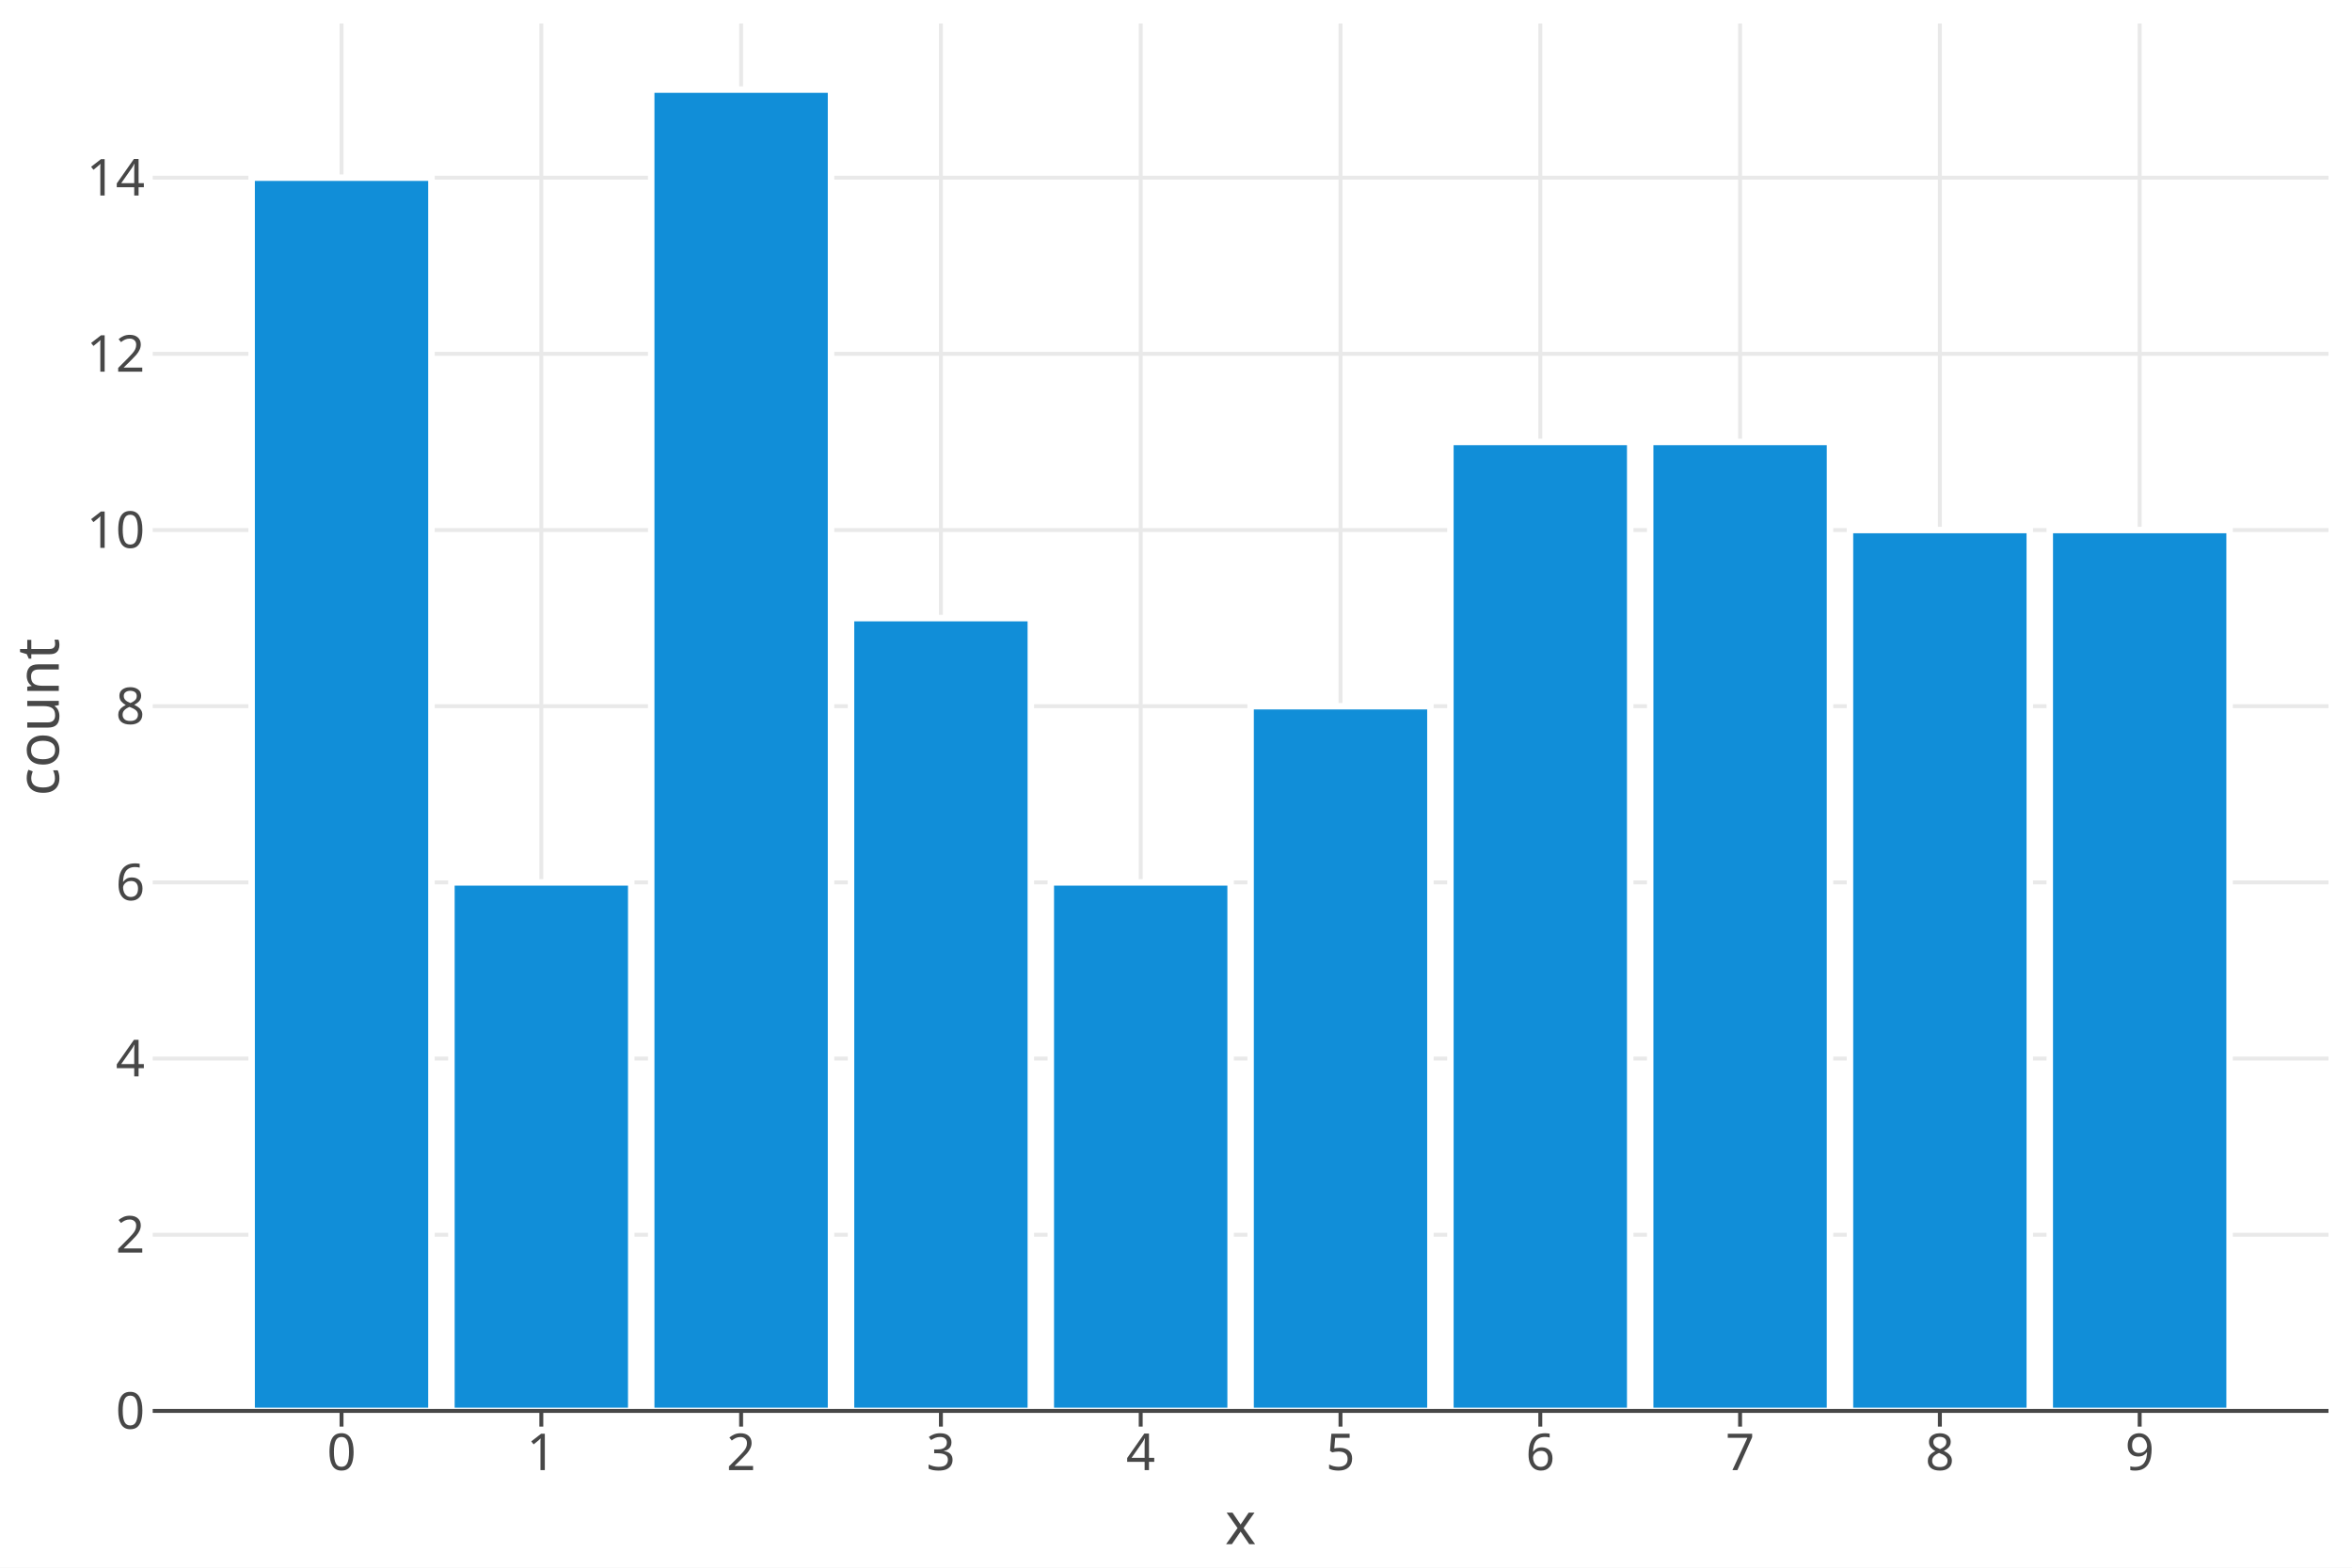
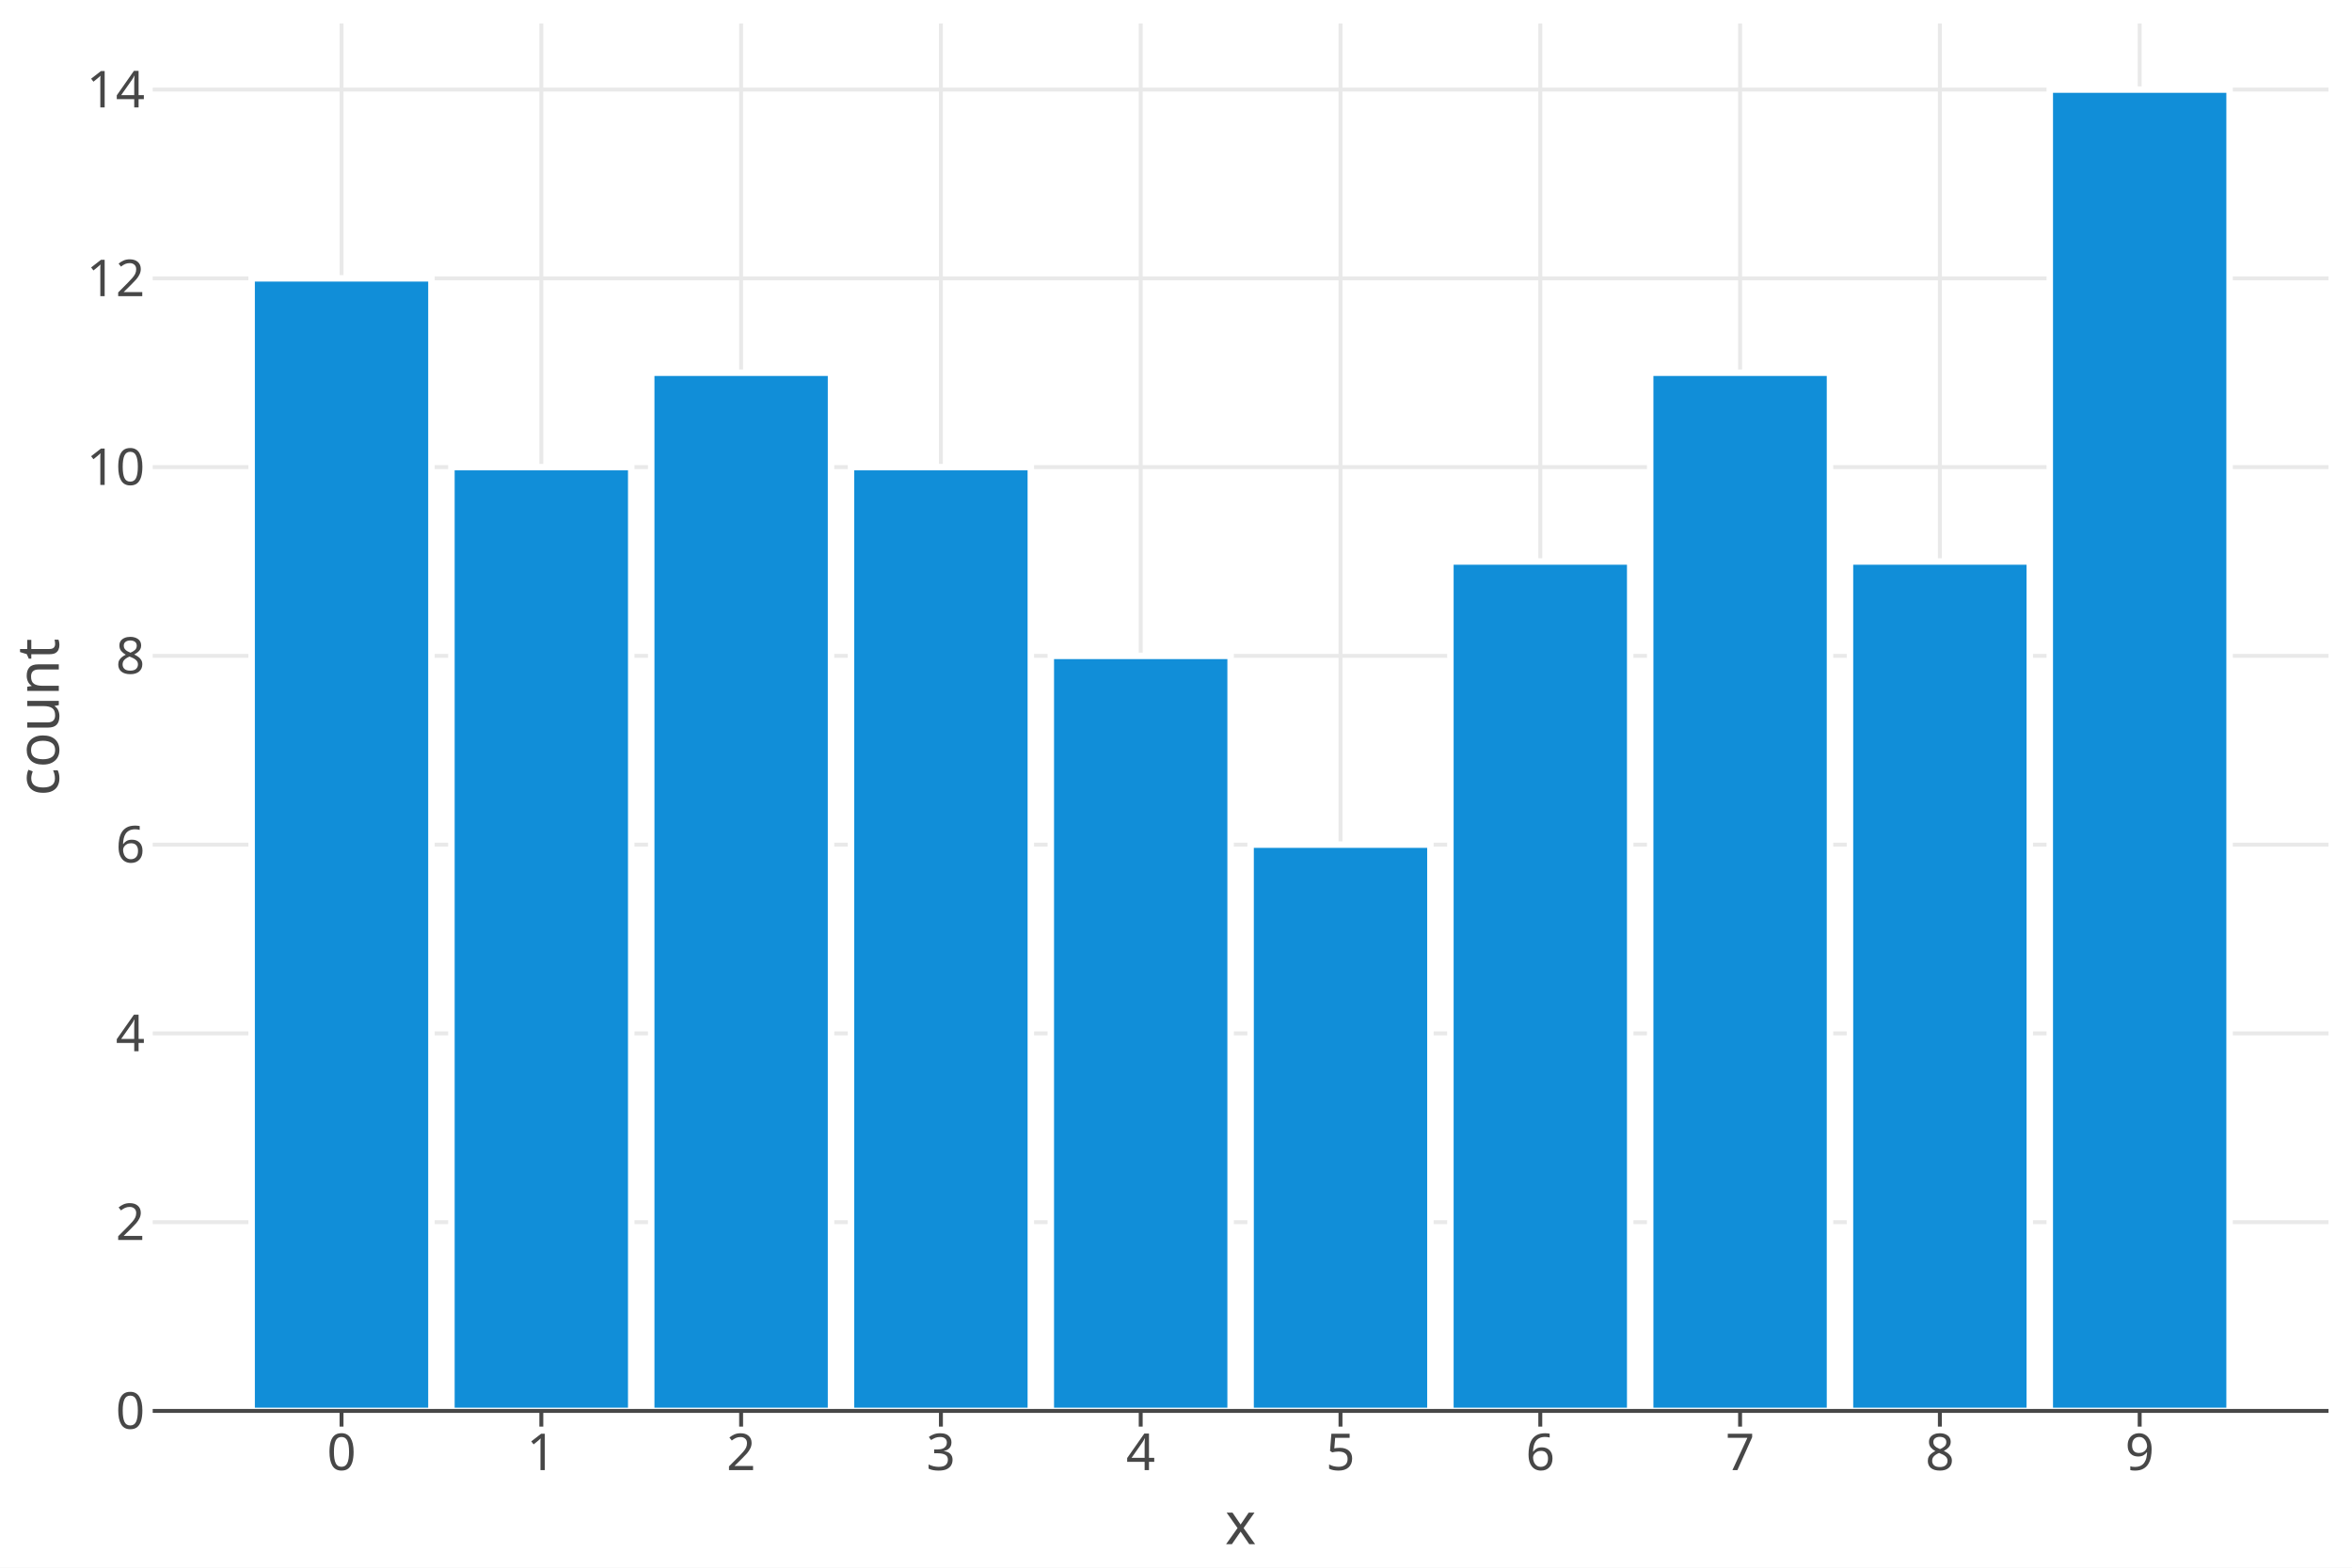
<svg xmlns="http://www.w3.org/2000/svg" display="block" class="plt-container" width="600.0" height="400.0">
  <style type="text/css">
  .plt-container {
   font-family: sans-serif;
   user-select: none;
   -webkit-user-select: none;
   -moz-user-select: none;
   -ms-user-select: none;
}
text {
   text-rendering: optimizeLegibility;
}
- #psSIKEF .plot-title {
+ #pUwgfJg .plot-title {
fill: #474747;
font-weight: normal;
   font-style: normal;font-family: sans-serif;
font-size: 16.0px;

}
- #psSIKEF .plot-subtitle {
+ #pUwgfJg .plot-subtitle {
fill: #474747;
font-weight: normal;
   font-style: normal;font-family: sans-serif;
font-size: 15.0px;

}
- #psSIKEF .plot-caption {
- fill: #474747;
- font-weight: normal;
-    font-style: normal;font-family: sans-serif;
- font-size: 13.0px;
- 
- }
- #psSIKEF .hyperlink-element {
+ #pUwgfJg .plot-caption {
+ fill: #474747;
+ font-weight: normal;
+    font-style: normal;font-family: sans-serif;
+ font-size: 13.0px;
+ 
+ }
+ #pUwgfJg .hyperlink-element {
fill: #118ed8;
font-weight: normal;
   font-style: normal;
}
- #psSIKEF .legend-title {
+ #pUwgfJg .legend-title {
fill: #474747;
font-weight: normal;
   font-style: normal;font-family: sans-serif;
font-size: 15.0px;

}
- #psSIKEF .legend-item {
- fill: #474747;
- font-weight: normal;
-    font-style: normal;font-family: sans-serif;
- font-size: 13.0px;
- 
- }
- #psSIKEF .axis-title-x {
+ #pUwgfJg .legend-item {
+ fill: #474747;
+ font-weight: normal;
+    font-style: normal;font-family: sans-serif;
+ font-size: 13.0px;
+ 
+ }
+ #pUwgfJg .axis-title-x {
fill: #474747;
font-weight: normal;
   font-style: normal;font-family: sans-serif;
font-size: 15.0px;

}
- #psSIKEF .axis-text-x {
- fill: #474747;
- font-weight: normal;
-    font-style: normal;font-family: sans-serif;
- font-size: 13.0px;
- 
- }
- #d695Qrg .axis-tooltip-text-x {
+ #pUwgfJg .axis-text-x {
+ fill: #474747;
+ font-weight: normal;
+    font-style: normal;font-family: sans-serif;
+ font-size: 13.0px;
+ 
+ }
+ #dMfsl2F .axis-tooltip-text-x {
fill: #ffffff;
font-weight: normal;
   font-style: normal;font-family: sans-serif;
font-size: 13.0px;

}
- #psSIKEF .axis-title-y {
+ #pUwgfJg .axis-title-y {
fill: #474747;
font-weight: normal;
   font-style: normal;font-family: sans-serif;
font-size: 15.0px;

}
- #psSIKEF .axis-text-y {
- fill: #474747;
- font-weight: normal;
-    font-style: normal;font-family: sans-serif;
- font-size: 13.0px;
- 
- }
- #d695Qrg .axis-tooltip-text-y {
+ #pUwgfJg .axis-text-y {
+ fill: #474747;
+ font-weight: normal;
+    font-style: normal;font-family: sans-serif;
+ font-size: 13.0px;
+ 
+ }
+ #dMfsl2F .axis-tooltip-text-y {
fill: #ffffff;
font-weight: normal;
   font-style: normal;font-family: sans-serif;
font-size: 13.0px;

}
- #psSIKEF .facet-strip-text-x {
- fill: #474747;
- font-weight: normal;
-    font-style: normal;font-family: sans-serif;
- font-size: 13.0px;
- 
- }
- #psSIKEF .facet-strip-text-y {
- fill: #474747;
- font-weight: normal;
-    font-style: normal;font-family: sans-serif;
- font-size: 13.0px;
- 
- }
- #d695Qrg .tooltip-text {
- fill: #474747;
- font-weight: normal;
-    font-style: normal;font-family: sans-serif;
- font-size: 13.0px;
- 
- }
- #d695Qrg .tooltip-title {
+ #pUwgfJg .facet-strip-text-x {
+ fill: #474747;
+ font-weight: normal;
+    font-style: normal;font-family: sans-serif;
+ font-size: 13.0px;
+ 
+ }
+ #pUwgfJg .facet-strip-text-y {
+ fill: #474747;
+ font-weight: normal;
+    font-style: normal;font-family: sans-serif;
+ font-size: 13.0px;
+ 
+ }
+ #dMfsl2F .tooltip-text {
+ fill: #474747;
+ font-weight: normal;
+    font-style: normal;font-family: sans-serif;
+ font-size: 13.0px;
+ 
+ }
+ #dMfsl2F .tooltip-title {
fill: #474747;
font-weight: bold;
   font-style: normal;font-family: sans-serif;
font-size: 13.0px;

}
- #d695Qrg .tooltip-label {
+ #dMfsl2F .tooltip-label {
fill: #474747;
font-weight: bold;
   font-style: normal;font-family: sans-serif;
font-size: 13.0px;

}

  </style>
-   <g id="psSIKEF">
+   <g id="pUwgfJg">
    <path fill-rule="evenodd" fill="rgb(255,255,255)" fill-opacity="1.0" d="M0.0 0.0 L0.0 400.0 L600.0 400.0 L600.0 0.0 Z">
    </path>
    <g transform="translate(21.0 6.0 ) ">
      <g>
        <g transform="translate(17.96121 0.0 ) ">
          <g>
            <line x1="48.165" y1="0.0" x2="48.165" y2="354.0" stroke="rgb(233,233,233)" stroke-opacity="1.0" stroke-width="1.0" fill="none">
            </line>
            <line x1="99.132" y1="0.0" x2="99.132" y2="354.0" stroke="rgb(233,233,233)" stroke-opacity="1.0" stroke-width="1.0" fill="none">
            </line>
            <line x1="150.1" y1="0.0" x2="150.1" y2="354.0" stroke="rgb(233,233,233)" stroke-opacity="1.0" stroke-width="1.0" fill="none">
            </line>
            <line x1="201.068" y1="0.0" x2="201.068" y2="354.0" stroke="rgb(233,233,233)" stroke-opacity="1.0" stroke-width="1.0" fill="none">
            </line>
            <line x1="252.036" y1="0.0" x2="252.036" y2="354.0" stroke="rgb(233,233,233)" stroke-opacity="1.0" stroke-width="1.0" fill="none">
            </line>
            <line x1="303.003" y1="0.0" x2="303.003" y2="354.0" stroke="rgb(233,233,233)" stroke-opacity="1.0" stroke-width="1.0" fill="none">
            </line>
            <line x1="353.971" y1="0.0" x2="353.971" y2="354.0" stroke="rgb(233,233,233)" stroke-opacity="1.0" stroke-width="1.0" fill="none">
            </line>
            <line x1="404.939" y1="0.0" x2="404.939" y2="354.0" stroke="rgb(233,233,233)" stroke-opacity="1.0" stroke-width="1.0" fill="none">
            </line>
            <line x1="455.907" y1="0.0" x2="455.907" y2="354.0" stroke="rgb(233,233,233)" stroke-opacity="1.0" stroke-width="1.0" fill="none">
            </line>
            <line x1="506.874" y1="0.0" x2="506.874" y2="354.0" stroke="rgb(233,233,233)" stroke-opacity="1.0" stroke-width="1.0" fill="none">
            </line>
          </g>
        </g>
        <g transform="translate(17.96121 0.0 ) ">
          <g>
            <line x1="0.0" y1="354.0" x2="555.039" y2="354.0" stroke="rgb(233,233,233)" stroke-opacity="1.0" stroke-width="1.0" fill="none">
            </line>
-             <line x1="0.0" y1="309.048" x2="555.039" y2="309.048" stroke="rgb(233,233,233)" stroke-opacity="1.0" stroke-width="1.0" fill="none">
-             </line>
-             <line x1="0.0" y1="264.095" x2="555.039" y2="264.095" stroke="rgb(233,233,233)" stroke-opacity="1.0" stroke-width="1.0" fill="none">
-             </line>
-             <line x1="0.0" y1="219.143" x2="555.039" y2="219.143" stroke="rgb(233,233,233)" stroke-opacity="1.0" stroke-width="1.0" fill="none">
-             </line>
-             <line x1="0.0" y1="174.19" x2="555.039" y2="174.19" stroke="rgb(233,233,233)" stroke-opacity="1.0" stroke-width="1.0" fill="none">
-             </line>
-             <line x1="0.0" y1="129.238" x2="555.039" y2="129.238" stroke="rgb(233,233,233)" stroke-opacity="1.0" stroke-width="1.0" fill="none">
-             </line>
-             <line x1="0.0" y1="84.286" x2="555.039" y2="84.286" stroke="rgb(233,233,233)" stroke-opacity="1.0" stroke-width="1.0" fill="none">
-             </line>
-             <line x1="0.0" y1="39.333" x2="555.039" y2="39.333" stroke="rgb(233,233,233)" stroke-opacity="1.0" stroke-width="1.0" fill="none">
+             <line x1="0.0" y1="305.837" x2="555.039" y2="305.837" stroke="rgb(233,233,233)" stroke-opacity="1.0" stroke-width="1.0" fill="none">
+             </line>
+             <line x1="0.0" y1="257.673" x2="555.039" y2="257.673" stroke="rgb(233,233,233)" stroke-opacity="1.0" stroke-width="1.0" fill="none">
+             </line>
+             <line x1="0.0" y1="209.51" x2="555.039" y2="209.51" stroke="rgb(233,233,233)" stroke-opacity="1.0" stroke-width="1.0" fill="none">
+             </line>
+             <line x1="0.0" y1="161.347" x2="555.039" y2="161.347" stroke="rgb(233,233,233)" stroke-opacity="1.0" stroke-width="1.0" fill="none">
+             </line>
+             <line x1="0.0" y1="113.184" x2="555.039" y2="113.184" stroke="rgb(233,233,233)" stroke-opacity="1.0" stroke-width="1.0" fill="none">
+             </line>
+             <line x1="0.0" y1="65.02" x2="555.039" y2="65.02" stroke="rgb(233,233,233)" stroke-opacity="1.0" stroke-width="1.0" fill="none">
+             </line>
+             <line x1="0.0" y1="16.857" x2="555.039" y2="16.857" stroke="rgb(233,233,233)" stroke-opacity="1.0" stroke-width="1.0" fill="none">
            </line>
          </g>
        </g>
      </g>
-       <g clip-path="url(#cmQoz8W)" clip-bounds-jfx="[rect (17.961, 0.0), (555.039, 354.0)]">
+       <g clip-path="url(#crA2TlZ)" clip-bounds-jfx="[rect (17.961, 0.0), (555.039, 354.0)]">
        <g transform="translate(17.96121 0.0 ) ">
          <g>
            <g>
-               <rect x="432.971" y="129.238" height="224.762" width="45.871" stroke="rgb(255,255,255)" stroke-opacity="1.0" fill="rgb(17,142,216)" fill-opacity="1.0" stroke-width="1.65">
-               </rect>
-               <rect x="127.165" y="16.857" height="337.143" width="45.871" stroke="rgb(255,255,255)" stroke-opacity="1.0" fill="rgb(17,142,216)" fill-opacity="1.0" stroke-width="1.65">
-               </rect>
-               <rect x="76.197" y="219.143" height="134.857" width="45.871" stroke="rgb(255,255,255)" stroke-opacity="1.0" fill="rgb(17,142,216)" fill-opacity="1.0" stroke-width="1.65">
-               </rect>
-               <rect x="280.068" y="174.19" height="179.81" width="45.871" stroke="rgb(255,255,255)" stroke-opacity="1.0" fill="rgb(17,142,216)" fill-opacity="1.0" stroke-width="1.65">
-               </rect>
-               <rect x="382.003" y="106.762" height="247.238" width="45.871" stroke="rgb(255,255,255)" stroke-opacity="1.0" fill="rgb(17,142,216)" fill-opacity="1.0" stroke-width="1.65">
-               </rect>
-               <rect x="229.1" y="219.143" height="134.857" width="45.871" stroke="rgb(255,255,255)" stroke-opacity="1.0" fill="rgb(17,142,216)" fill-opacity="1.0" stroke-width="1.65">
-               </rect>
-               <rect x="483.939" y="129.238" height="224.762" width="45.871" stroke="rgb(255,255,255)" stroke-opacity="1.0" fill="rgb(17,142,216)" fill-opacity="1.0" stroke-width="1.65">
-               </rect>
-               <rect x="178.132" y="151.714" height="202.286" width="45.871" stroke="rgb(255,255,255)" stroke-opacity="1.0" fill="rgb(17,142,216)" fill-opacity="1.0" stroke-width="1.65">
-               </rect>
-               <rect x="331.036" y="106.762" height="247.238" width="45.871" stroke="rgb(255,255,255)" stroke-opacity="1.0" fill="rgb(17,142,216)" fill-opacity="1.0" stroke-width="1.65">
-               </rect>
-               <rect x="25.229" y="39.333" height="314.667" width="45.871" stroke="rgb(255,255,255)" stroke-opacity="1.0" fill="rgb(17,142,216)" fill-opacity="1.0" stroke-width="1.65">
+               <rect x="483.939" y="16.857" height="337.143" width="45.871" stroke="rgb(255,255,255)" stroke-opacity="1.0" fill="rgb(17,142,216)" fill-opacity="1.0" stroke-width="1.65">
+               </rect>
+               <rect x="432.971" y="137.265" height="216.735" width="45.871" stroke="rgb(255,255,255)" stroke-opacity="1.0" fill="rgb(17,142,216)" fill-opacity="1.0" stroke-width="1.65">
+               </rect>
+               <rect x="178.132" y="113.184" height="240.816" width="45.871" stroke="rgb(255,255,255)" stroke-opacity="1.0" fill="rgb(17,142,216)" fill-opacity="1.0" stroke-width="1.65">
+               </rect>
+               <rect x="331.036" y="137.265" height="216.735" width="45.871" stroke="rgb(255,255,255)" stroke-opacity="1.0" fill="rgb(17,142,216)" fill-opacity="1.0" stroke-width="1.65">
+               </rect>
+               <rect x="76.197" y="113.184" height="240.816" width="45.871" stroke="rgb(255,255,255)" stroke-opacity="1.0" fill="rgb(17,142,216)" fill-opacity="1.0" stroke-width="1.65">
+               </rect>
+               <rect x="382.003" y="89.102" height="264.898" width="45.871" stroke="rgb(255,255,255)" stroke-opacity="1.0" fill="rgb(17,142,216)" fill-opacity="1.0" stroke-width="1.65">
+               </rect>
+               <rect x="127.165" y="89.102" height="264.898" width="45.871" stroke="rgb(255,255,255)" stroke-opacity="1.0" fill="rgb(17,142,216)" fill-opacity="1.0" stroke-width="1.65">
+               </rect>
+               <rect x="280.068" y="209.51" height="144.49" width="45.871" stroke="rgb(255,255,255)" stroke-opacity="1.0" fill="rgb(17,142,216)" fill-opacity="1.0" stroke-width="1.65">
+               </rect>
+               <rect x="229.1" y="161.347" height="192.653" width="45.871" stroke="rgb(255,255,255)" stroke-opacity="1.0" fill="rgb(17,142,216)" fill-opacity="1.0" stroke-width="1.65">
+               </rect>
+               <rect x="25.229" y="65.02" height="288.98" width="45.871" stroke="rgb(255,255,255)" stroke-opacity="1.0" fill="rgb(17,142,216)" fill-opacity="1.0" stroke-width="1.65">
              </rect>
            </g>
          </g>
        </g>
        <defs>
-           <clipPath id="cmQoz8W">
+           <clipPath id="crA2TlZ">
            <rect x="17.961" y="0.0" width="555.039" height="354.0">
            </rect>
          </clipPath>
        </defs>
      </g>
      <g>
        <g transform="translate(17.96121 354.0 ) ">
          <g transform="translate(48.16452 0.0 ) ">
            <line stroke-width="1.0" stroke="rgb(71,71,71)" stroke-opacity="1.0" x2="0.0" y2="4.0">
            </line>
            <g transform="translate(0.0 6.0 ) ">
              <text class="axis-text-x" text-anchor="middle" dy="0.7em" y="0.0">
                <tspan>0</tspan>
              </text>
            </g>
          </g>
          <g transform="translate(99.13227 0.0 ) ">
            <line stroke-width="1.0" stroke="rgb(71,71,71)" stroke-opacity="1.0" x2="0.0" y2="4.0">
            </line>
            <g transform="translate(0.0 6.0 ) ">
              <text class="axis-text-x" text-anchor="middle" dy="0.7em" y="0.0">
                <tspan>1</tspan>
              </text>
            </g>
          </g>
          <g transform="translate(150.1 0.0 ) ">
            <line stroke-width="1.0" stroke="rgb(71,71,71)" stroke-opacity="1.0" x2="0.0" y2="4.0">
            </line>
            <g transform="translate(0.0 6.0 ) ">
              <text class="axis-text-x" text-anchor="middle" dy="0.7em" y="0.0">
                <tspan>2</tspan>
              </text>
            </g>
          </g>
          <g transform="translate(201.0678 0.0 ) ">
            <line stroke-width="1.0" stroke="rgb(71,71,71)" stroke-opacity="1.0" x2="0.0" y2="4.0">
            </line>
            <g transform="translate(0.0 6.0 ) ">
              <text class="axis-text-x" text-anchor="middle" dy="0.7em" y="0.0">
                <tspan>3</tspan>
              </text>
            </g>
          </g>
          <g transform="translate(252.0355 0.0 ) ">
            <line stroke-width="1.0" stroke="rgb(71,71,71)" stroke-opacity="1.0" x2="0.0" y2="4.0">
            </line>
            <g transform="translate(0.0 6.0 ) ">
              <text class="axis-text-x" text-anchor="middle" dy="0.7em" y="0.0">
                <tspan>4</tspan>
              </text>
            </g>
          </g>
          <g transform="translate(303.0033 0.0 ) ">
            <line stroke-width="1.0" stroke="rgb(71,71,71)" stroke-opacity="1.0" x2="0.0" y2="4.0">
            </line>
            <g transform="translate(0.0 6.0 ) ">
              <text class="axis-text-x" text-anchor="middle" dy="0.7em" y="0.0">
                <tspan>5</tspan>
              </text>
            </g>
          </g>
          <g transform="translate(353.971 0.0 ) ">
            <line stroke-width="1.0" stroke="rgb(71,71,71)" stroke-opacity="1.0" x2="0.0" y2="4.0">
            </line>
            <g transform="translate(0.0 6.0 ) ">
              <text class="axis-text-x" text-anchor="middle" dy="0.7em" y="0.0">
                <tspan>6</tspan>
              </text>
            </g>
          </g>
          <g transform="translate(404.9388 0.0 ) ">
            <line stroke-width="1.0" stroke="rgb(71,71,71)" stroke-opacity="1.0" x2="0.0" y2="4.0">
            </line>
            <g transform="translate(0.0 6.0 ) ">
              <text class="axis-text-x" text-anchor="middle" dy="0.7em" y="0.0">
                <tspan>7</tspan>
              </text>
            </g>
          </g>
          <g transform="translate(455.9065 0.0 ) ">
            <line stroke-width="1.0" stroke="rgb(71,71,71)" stroke-opacity="1.0" x2="0.0" y2="4.0">
            </line>
            <g transform="translate(0.0 6.0 ) ">
              <text class="axis-text-x" text-anchor="middle" dy="0.7em" y="0.0">
                <tspan>8</tspan>
              </text>
            </g>
          </g>
          <g transform="translate(506.8743 0.0 ) ">
            <line stroke-width="1.0" stroke="rgb(71,71,71)" stroke-opacity="1.0" x2="0.0" y2="4.0">
            </line>
            <g transform="translate(0.0 6.0 ) ">
              <text class="axis-text-x" text-anchor="middle" dy="0.7em" y="0.0">
                <tspan>9</tspan>
              </text>
            </g>
          </g>
          <line x1="0.0" y1="0.0" x2="555.039" y2="0.0" stroke-width="1.0" stroke="rgb(71,71,71)" stroke-opacity="1.0">
          </line>
        </g>
        <g transform="translate(17.96121 0.0 ) ">
          <g transform="translate(0.0 354.0 ) ">
            <g transform="translate(-2.0 0.0 ) ">
              <text class="axis-text-y" text-anchor="end" dy="0.35em" y="0.0">
                <tspan>0</tspan>
              </text>
            </g>
          </g>
-           <g transform="translate(0.0 309.0476 ) ">
+           <g transform="translate(0.0 305.8367 ) ">
            <g transform="translate(-2.0 0.0 ) ">
              <text class="axis-text-y" text-anchor="end" dy="0.35em" y="0.0">
                <tspan>2</tspan>
              </text>
            </g>
          </g>
-           <g transform="translate(0.0 264.0952 ) ">
+           <g transform="translate(0.0 257.6735 ) ">
            <g transform="translate(-2.0 0.0 ) ">
              <text class="axis-text-y" text-anchor="end" dy="0.35em" y="0.0">
                <tspan>4</tspan>
              </text>
            </g>
          </g>
-           <g transform="translate(0.0 219.1429 ) ">
+           <g transform="translate(0.0 209.5102 ) ">
            <g transform="translate(-2.0 0.0 ) ">
              <text class="axis-text-y" text-anchor="end" dy="0.35em" y="0.0">
                <tspan>6</tspan>
              </text>
            </g>
          </g>
-           <g transform="translate(0.0 174.1905 ) ">
+           <g transform="translate(0.0 161.3469 ) ">
            <g transform="translate(-2.0 0.0 ) ">
              <text class="axis-text-y" text-anchor="end" dy="0.35em" y="0.0">
                <tspan>8</tspan>
              </text>
            </g>
          </g>
-           <g transform="translate(0.0 129.2381 ) ">
+           <g transform="translate(0.0 113.1837 ) ">
            <g transform="translate(-2.0 0.0 ) ">
              <text class="axis-text-y" text-anchor="end" dy="0.35em" y="0.0">
                <tspan>10</tspan>
              </text>
            </g>
          </g>
-           <g transform="translate(0.0 84.28571 ) ">
+           <g transform="translate(0.0 65.02041 ) ">
            <g transform="translate(-2.0 0.0 ) ">
              <text class="axis-text-y" text-anchor="end" dy="0.35em" y="0.0">
                <tspan>12</tspan>
              </text>
            </g>
          </g>
-           <g transform="translate(0.0 39.33333 ) ">
+           <g transform="translate(0.0 16.85714 ) ">
            <g transform="translate(-2.0 0.0 ) ">
              <text class="axis-text-y" text-anchor="end" dy="0.35em" y="0.0">
                <tspan>14</tspan>
              </text>
            </g>
          </g>
        </g>
      </g>
    </g>
    <g transform="translate(15.0 183.0 ) rotate(-90.0 ) ">
      <text class="axis-title-y" y="0.0" text-anchor="middle">
        <tspan>count</tspan>
      </text>
    </g>
    <g transform="translate(316.4806 394.0 ) ">
      <text class="axis-title-x" y="0.0" text-anchor="middle">
        <tspan>x</tspan>
      </text>
    </g>
    <path fill="rgb(0,0,0)" fill-opacity="0.0" stroke="rgb(71,71,71)" stroke-opacity="1.0" stroke-width="0.0" d="M0.0 0.0 L0.0 400.0 L600.0 400.0 L600.0 0.0 Z" pointer-events="none">
    </path>
  </g>
-   <g id="d695Qrg">
+   <g id="dMfsl2F">
  </g>
</svg>
